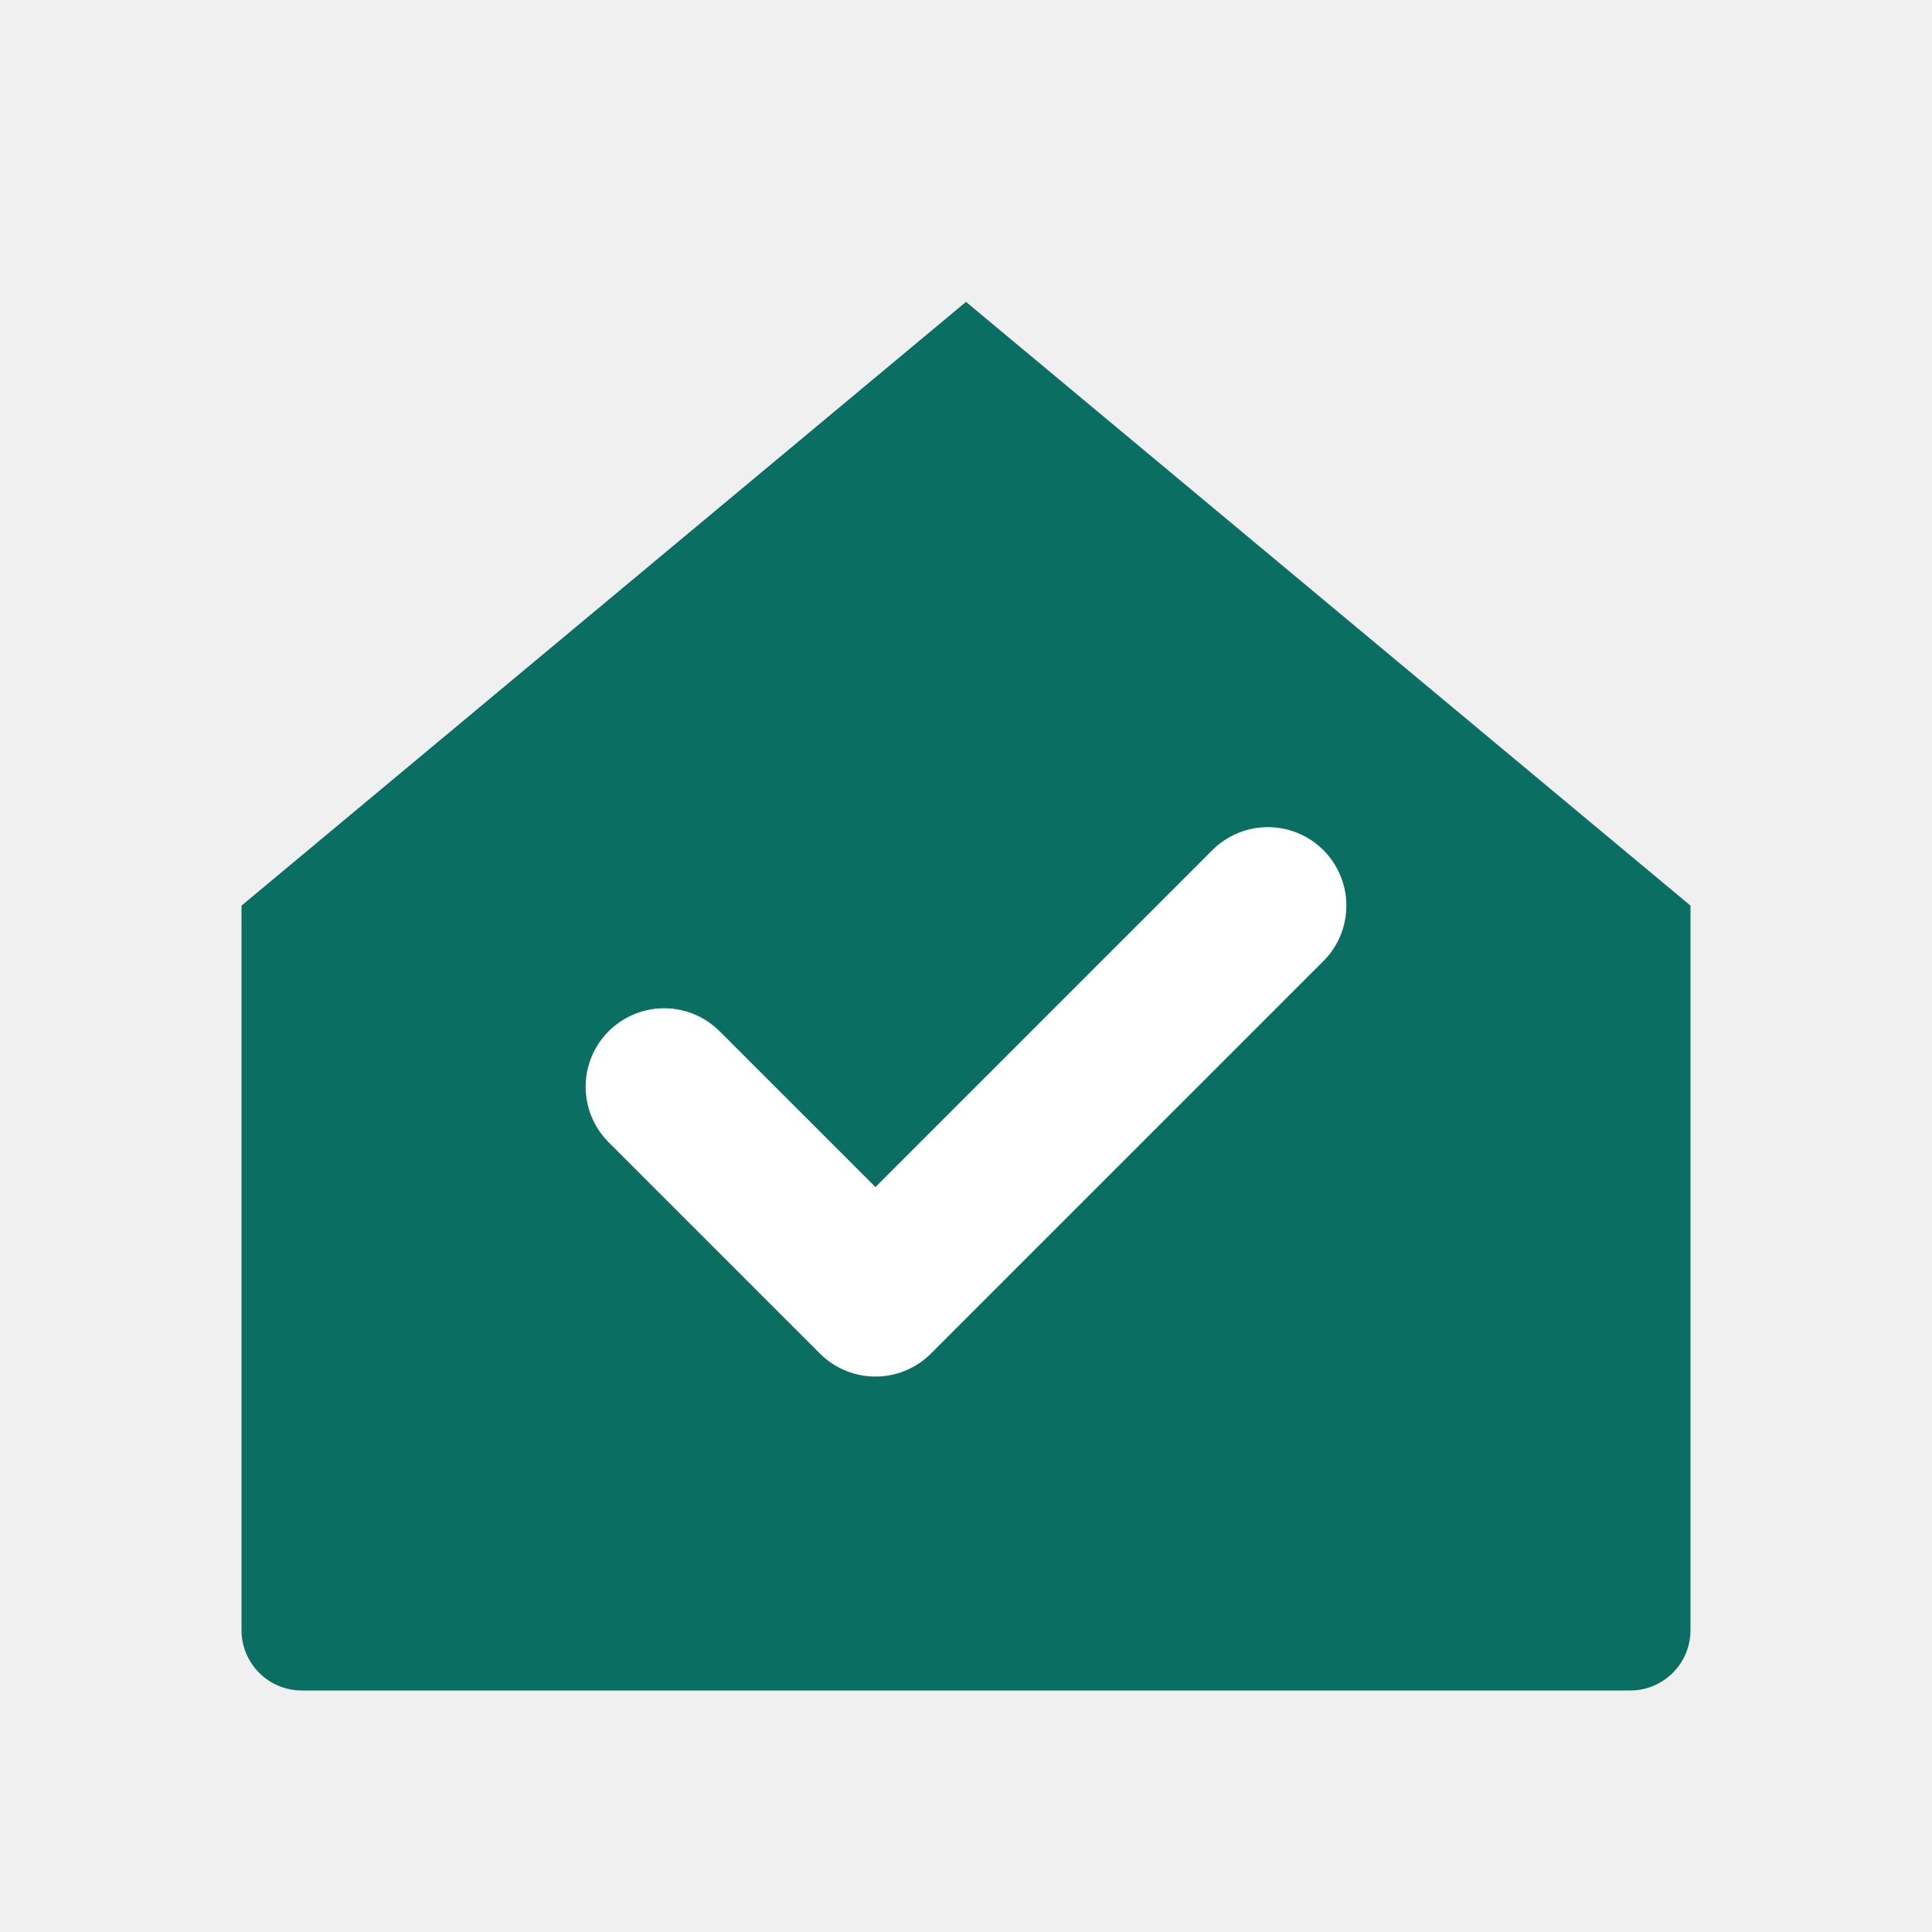
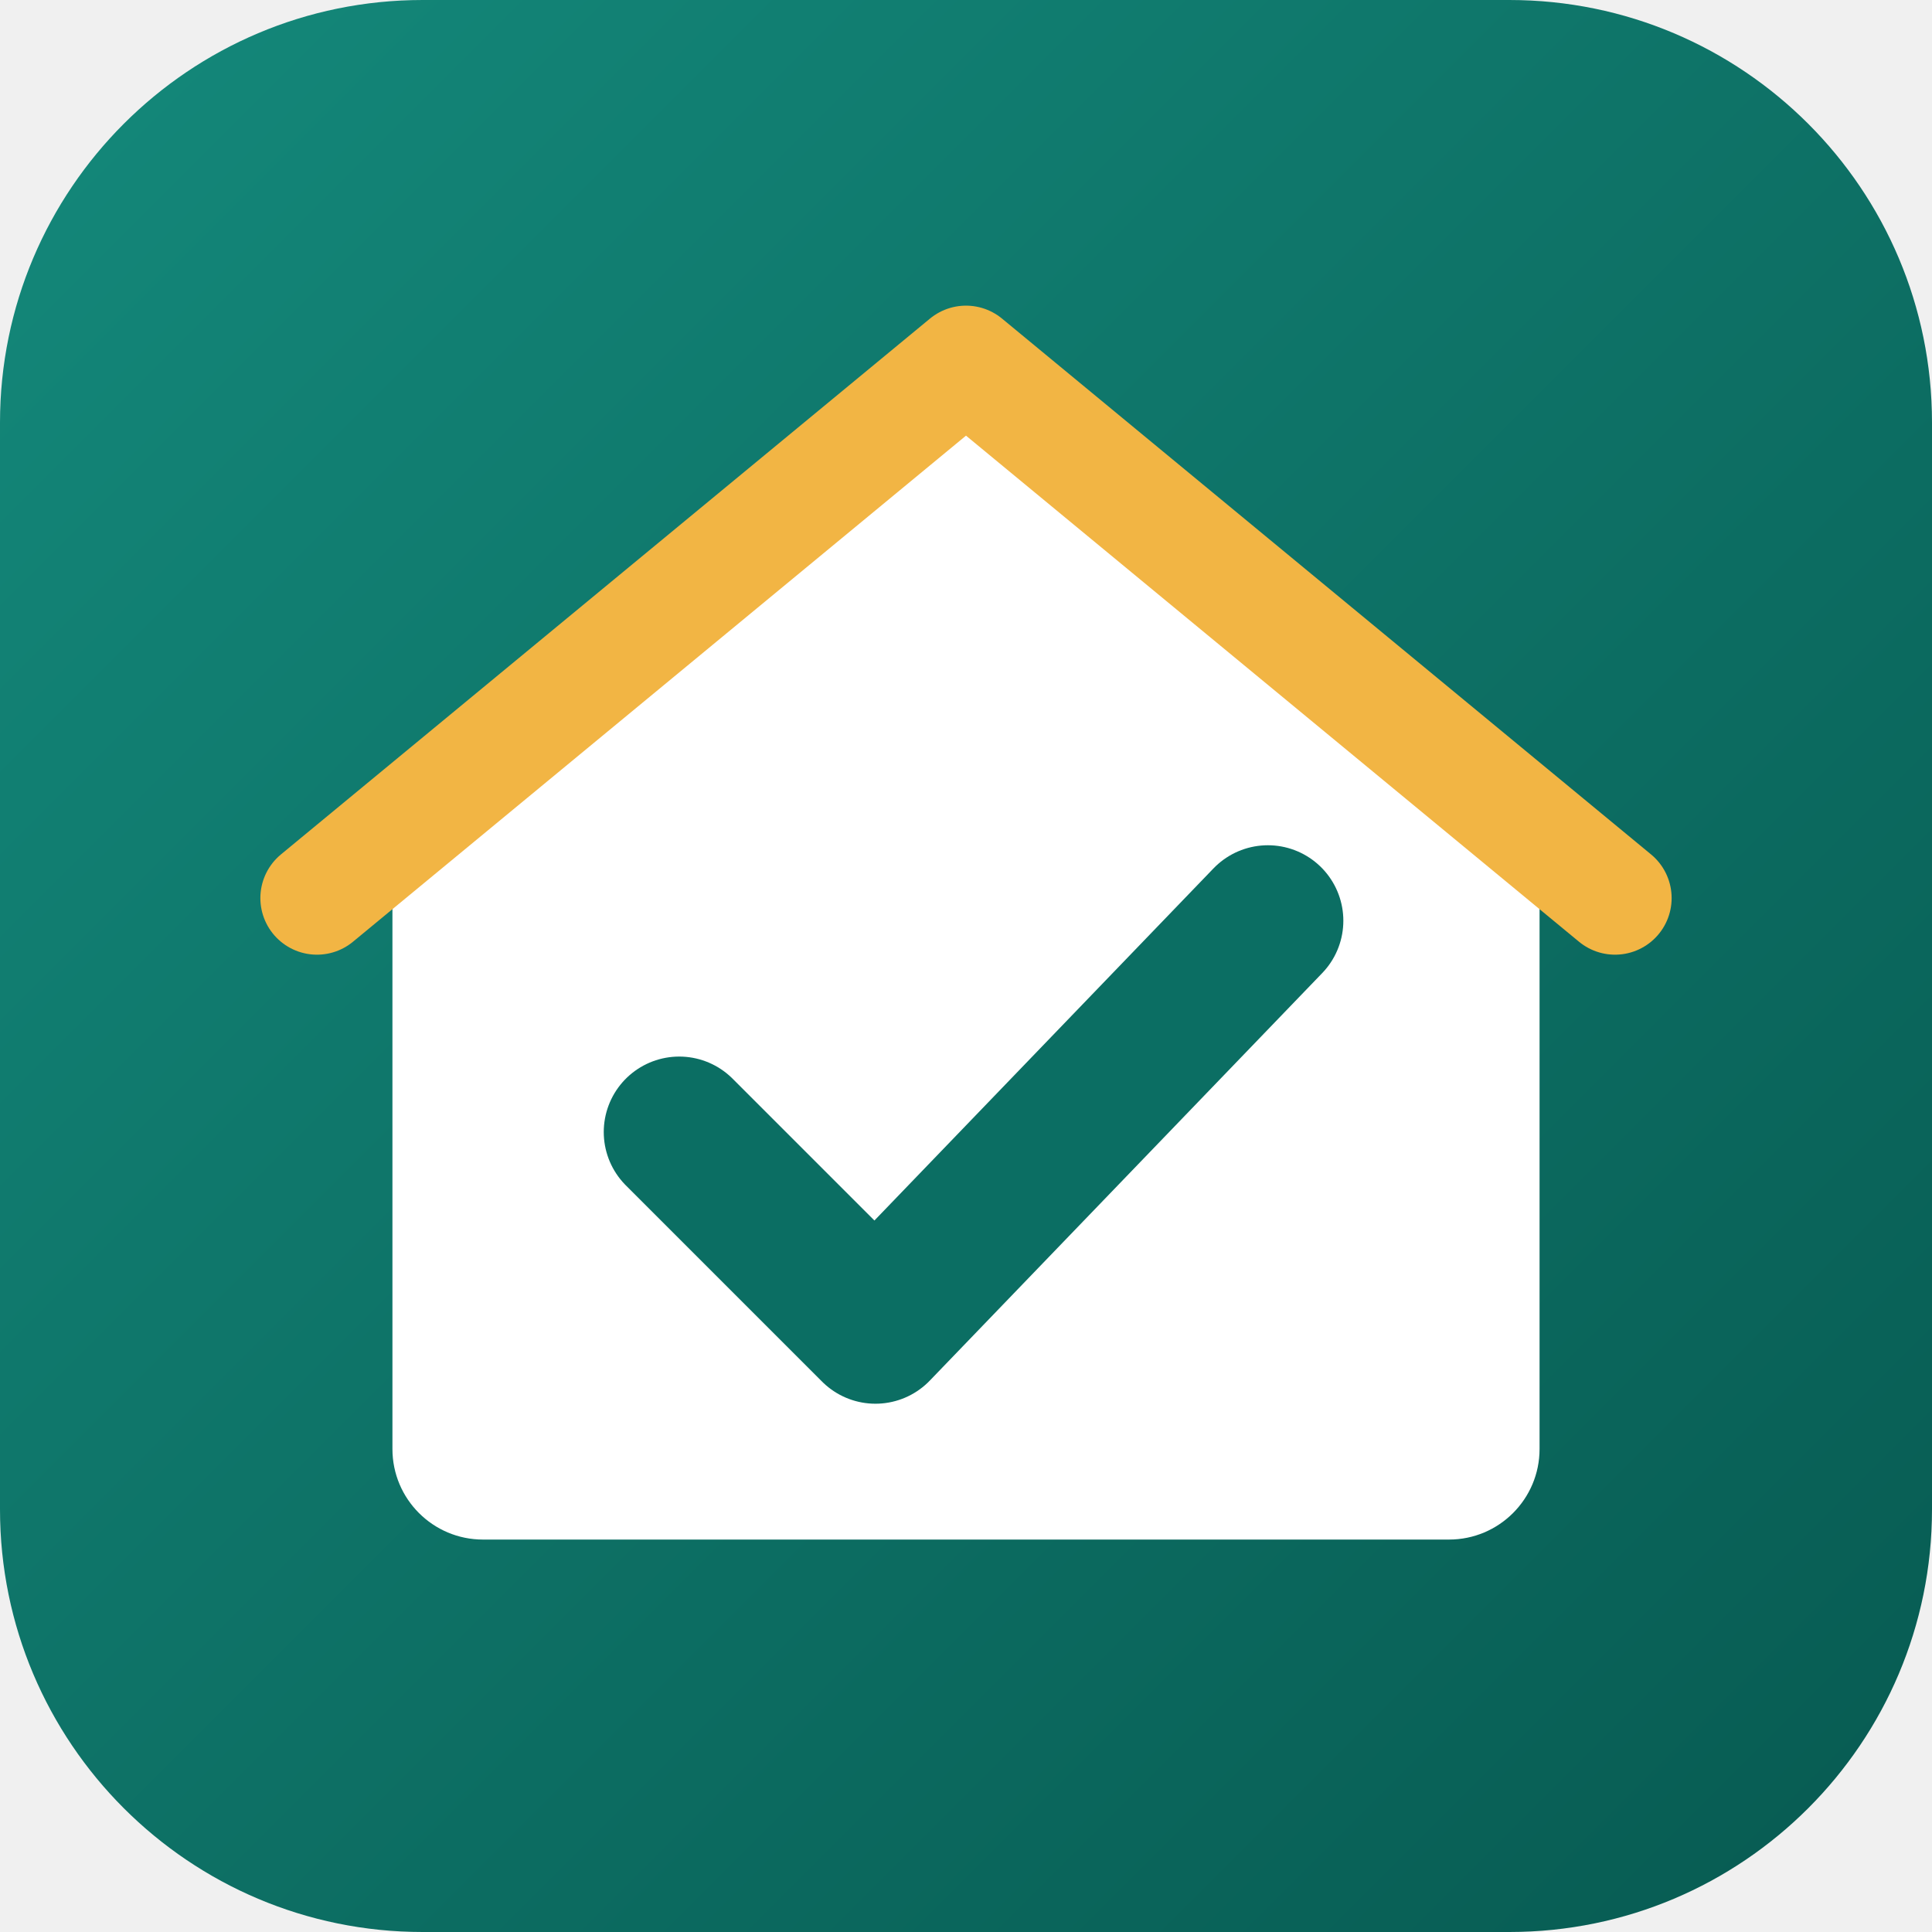
- <svg xmlns="http://www.w3.org/2000/svg" viewBox="0 0 32 32">
-   <path d="M4 15 16 5l12 10v12a1 1 0 0 1-1 1H5a1 1 0 0 1-1-1z" fill="#0b6e63" />
-   <path d="m11 18 3.5 3.5L21 15" fill="none" stroke="#fff" stroke-width="2.6" stroke-linecap="round" stroke-linejoin="round" />
+ <svg xmlns="http://www.w3.org/2000/svg" viewBox="0 0 512 512">
+   <defs>
+     <linearGradient id="bg" x1="0" y1="0" x2="1" y2="1">
+       <stop offset="0" stop-color="#14897b" />
+       <stop offset="1" stop-color="#075a51" />
+     </linearGradient>
+   </defs>
+   <rect width="512" height="512" rx="112" fill="url(#bg)" />
+   <path d="M256 104 408 228v156a24 24 0 0 1-24 24H128a24 24 0 0 1-24-24V228Z" fill="#fff" />
+   <path d="M84 238 256 96l172 142" fill="none" stroke="#f2b544" stroke-width="30" stroke-linecap="round" stroke-linejoin="round" />
+   <path d="m180 300 52 52 104-108" fill="none" stroke="#0b6e63" stroke-width="40" stroke-linecap="round" stroke-linejoin="round" />
</svg>
